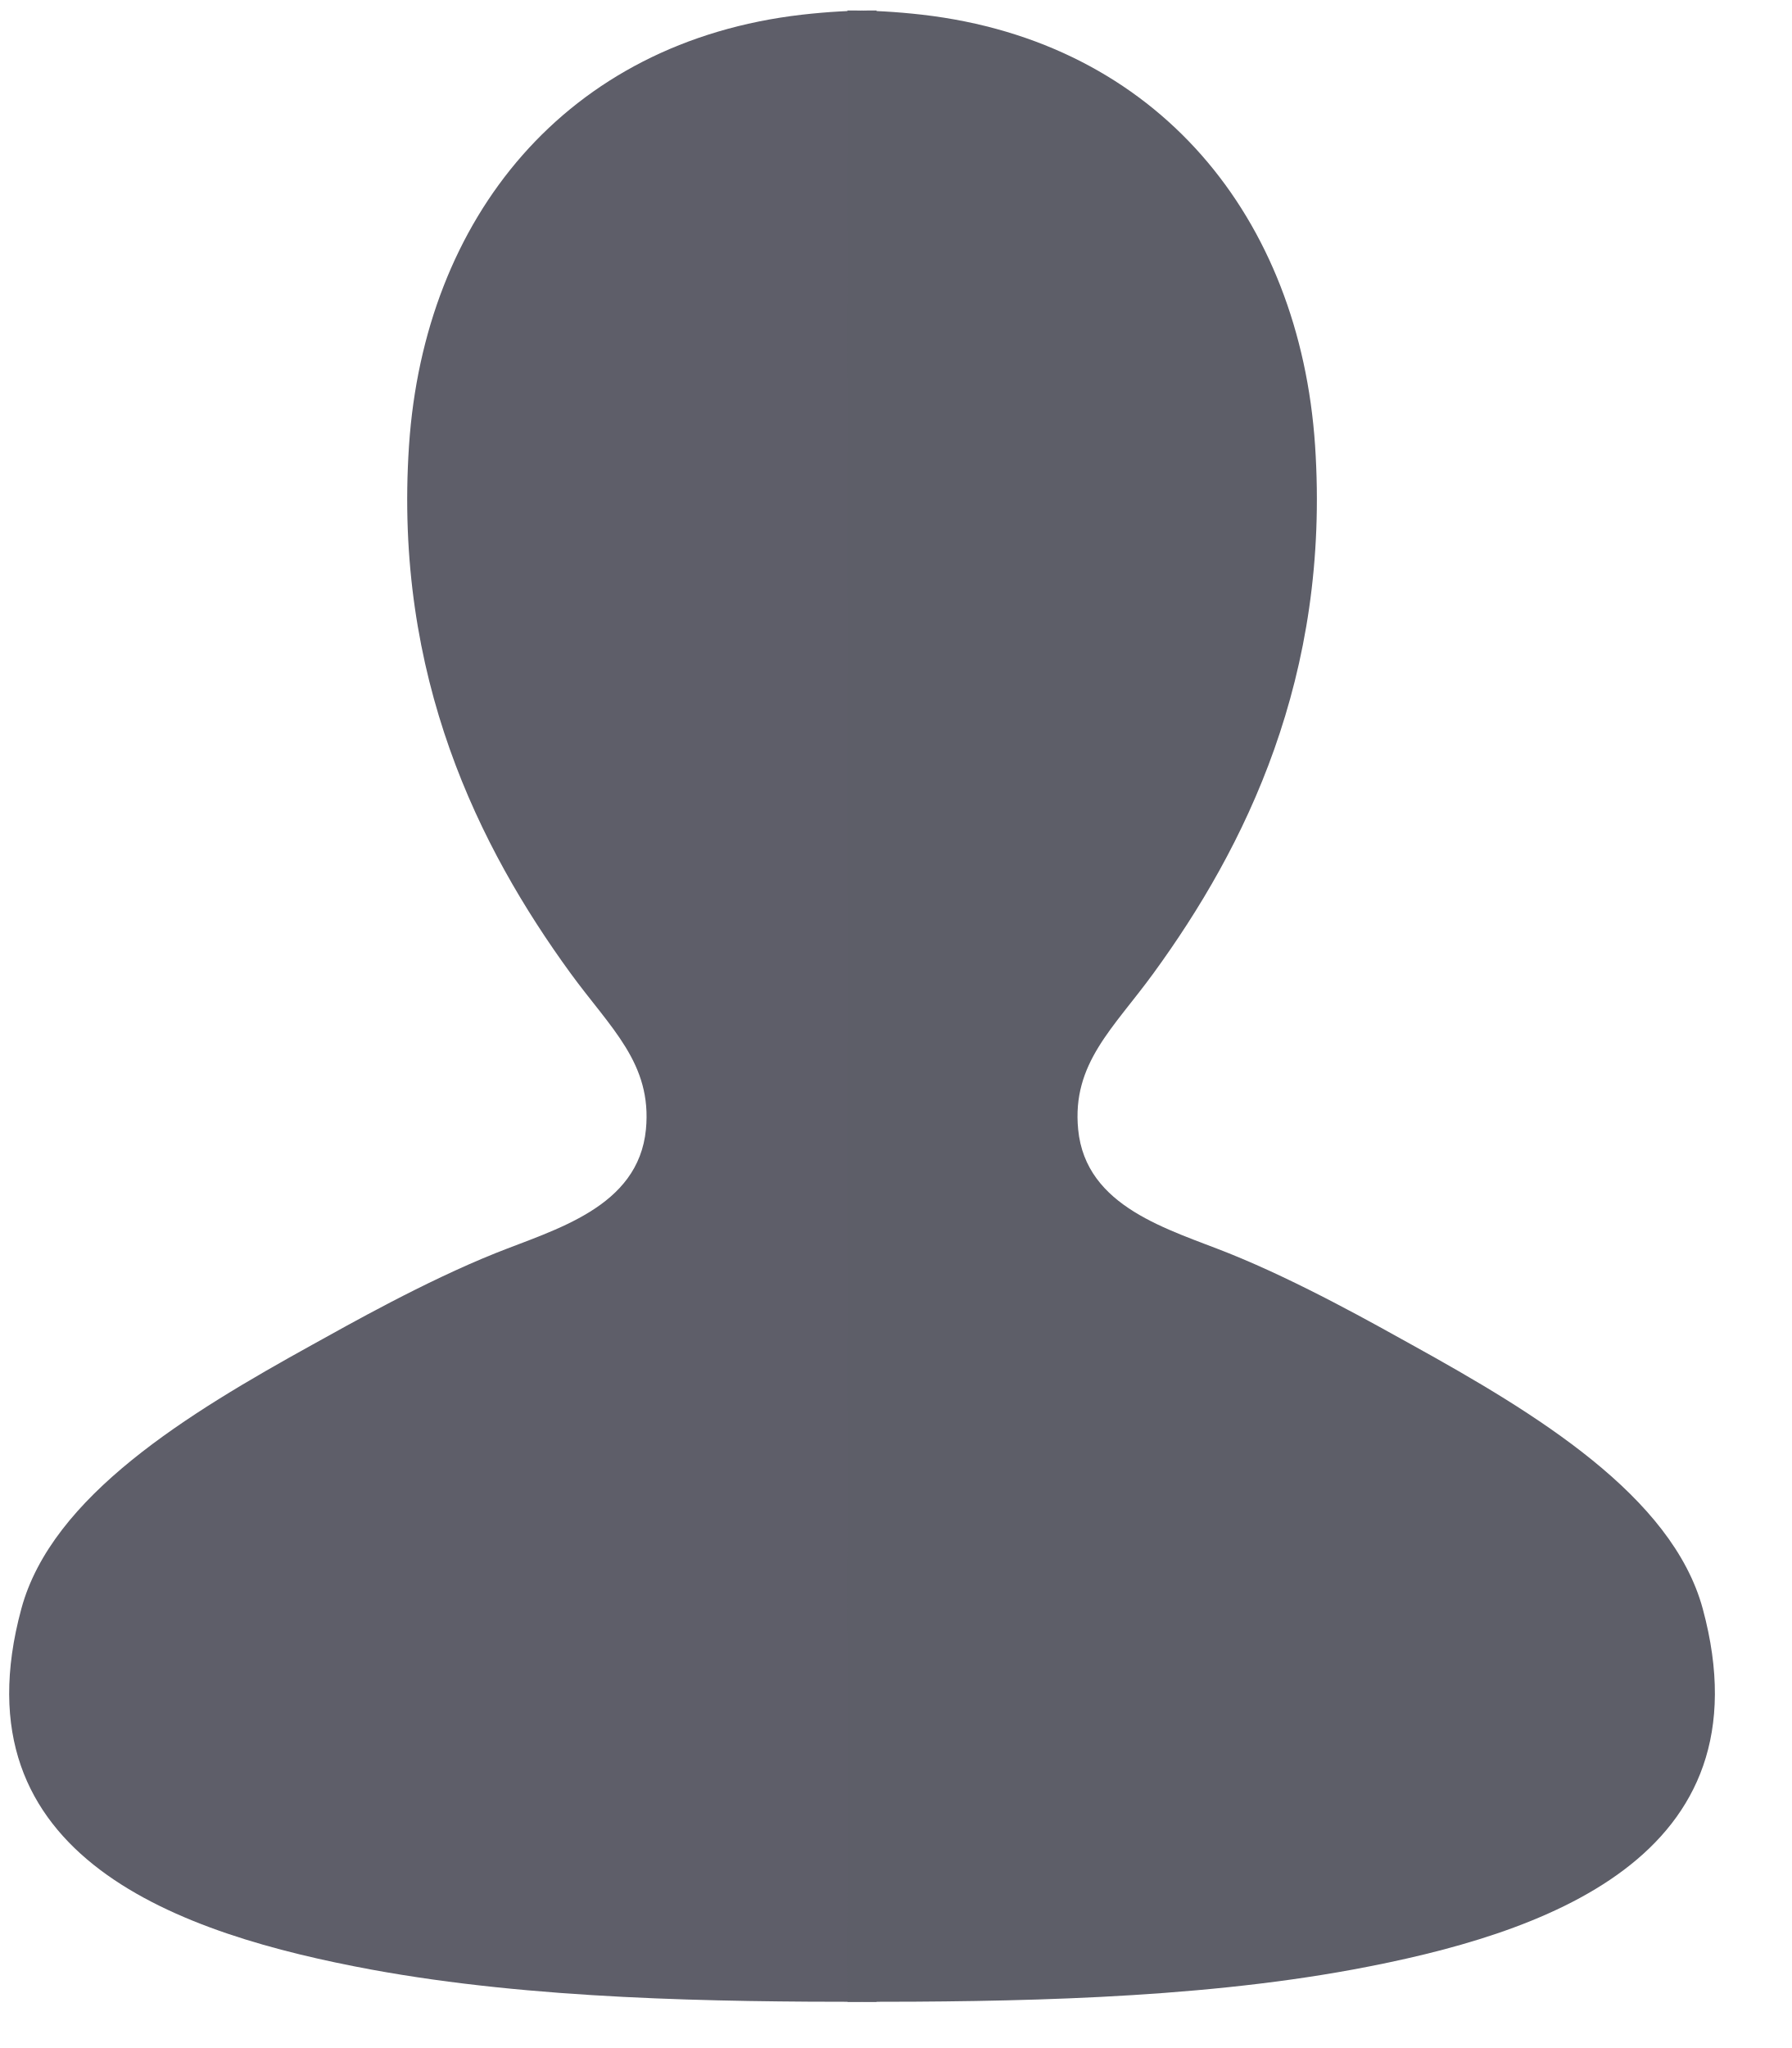
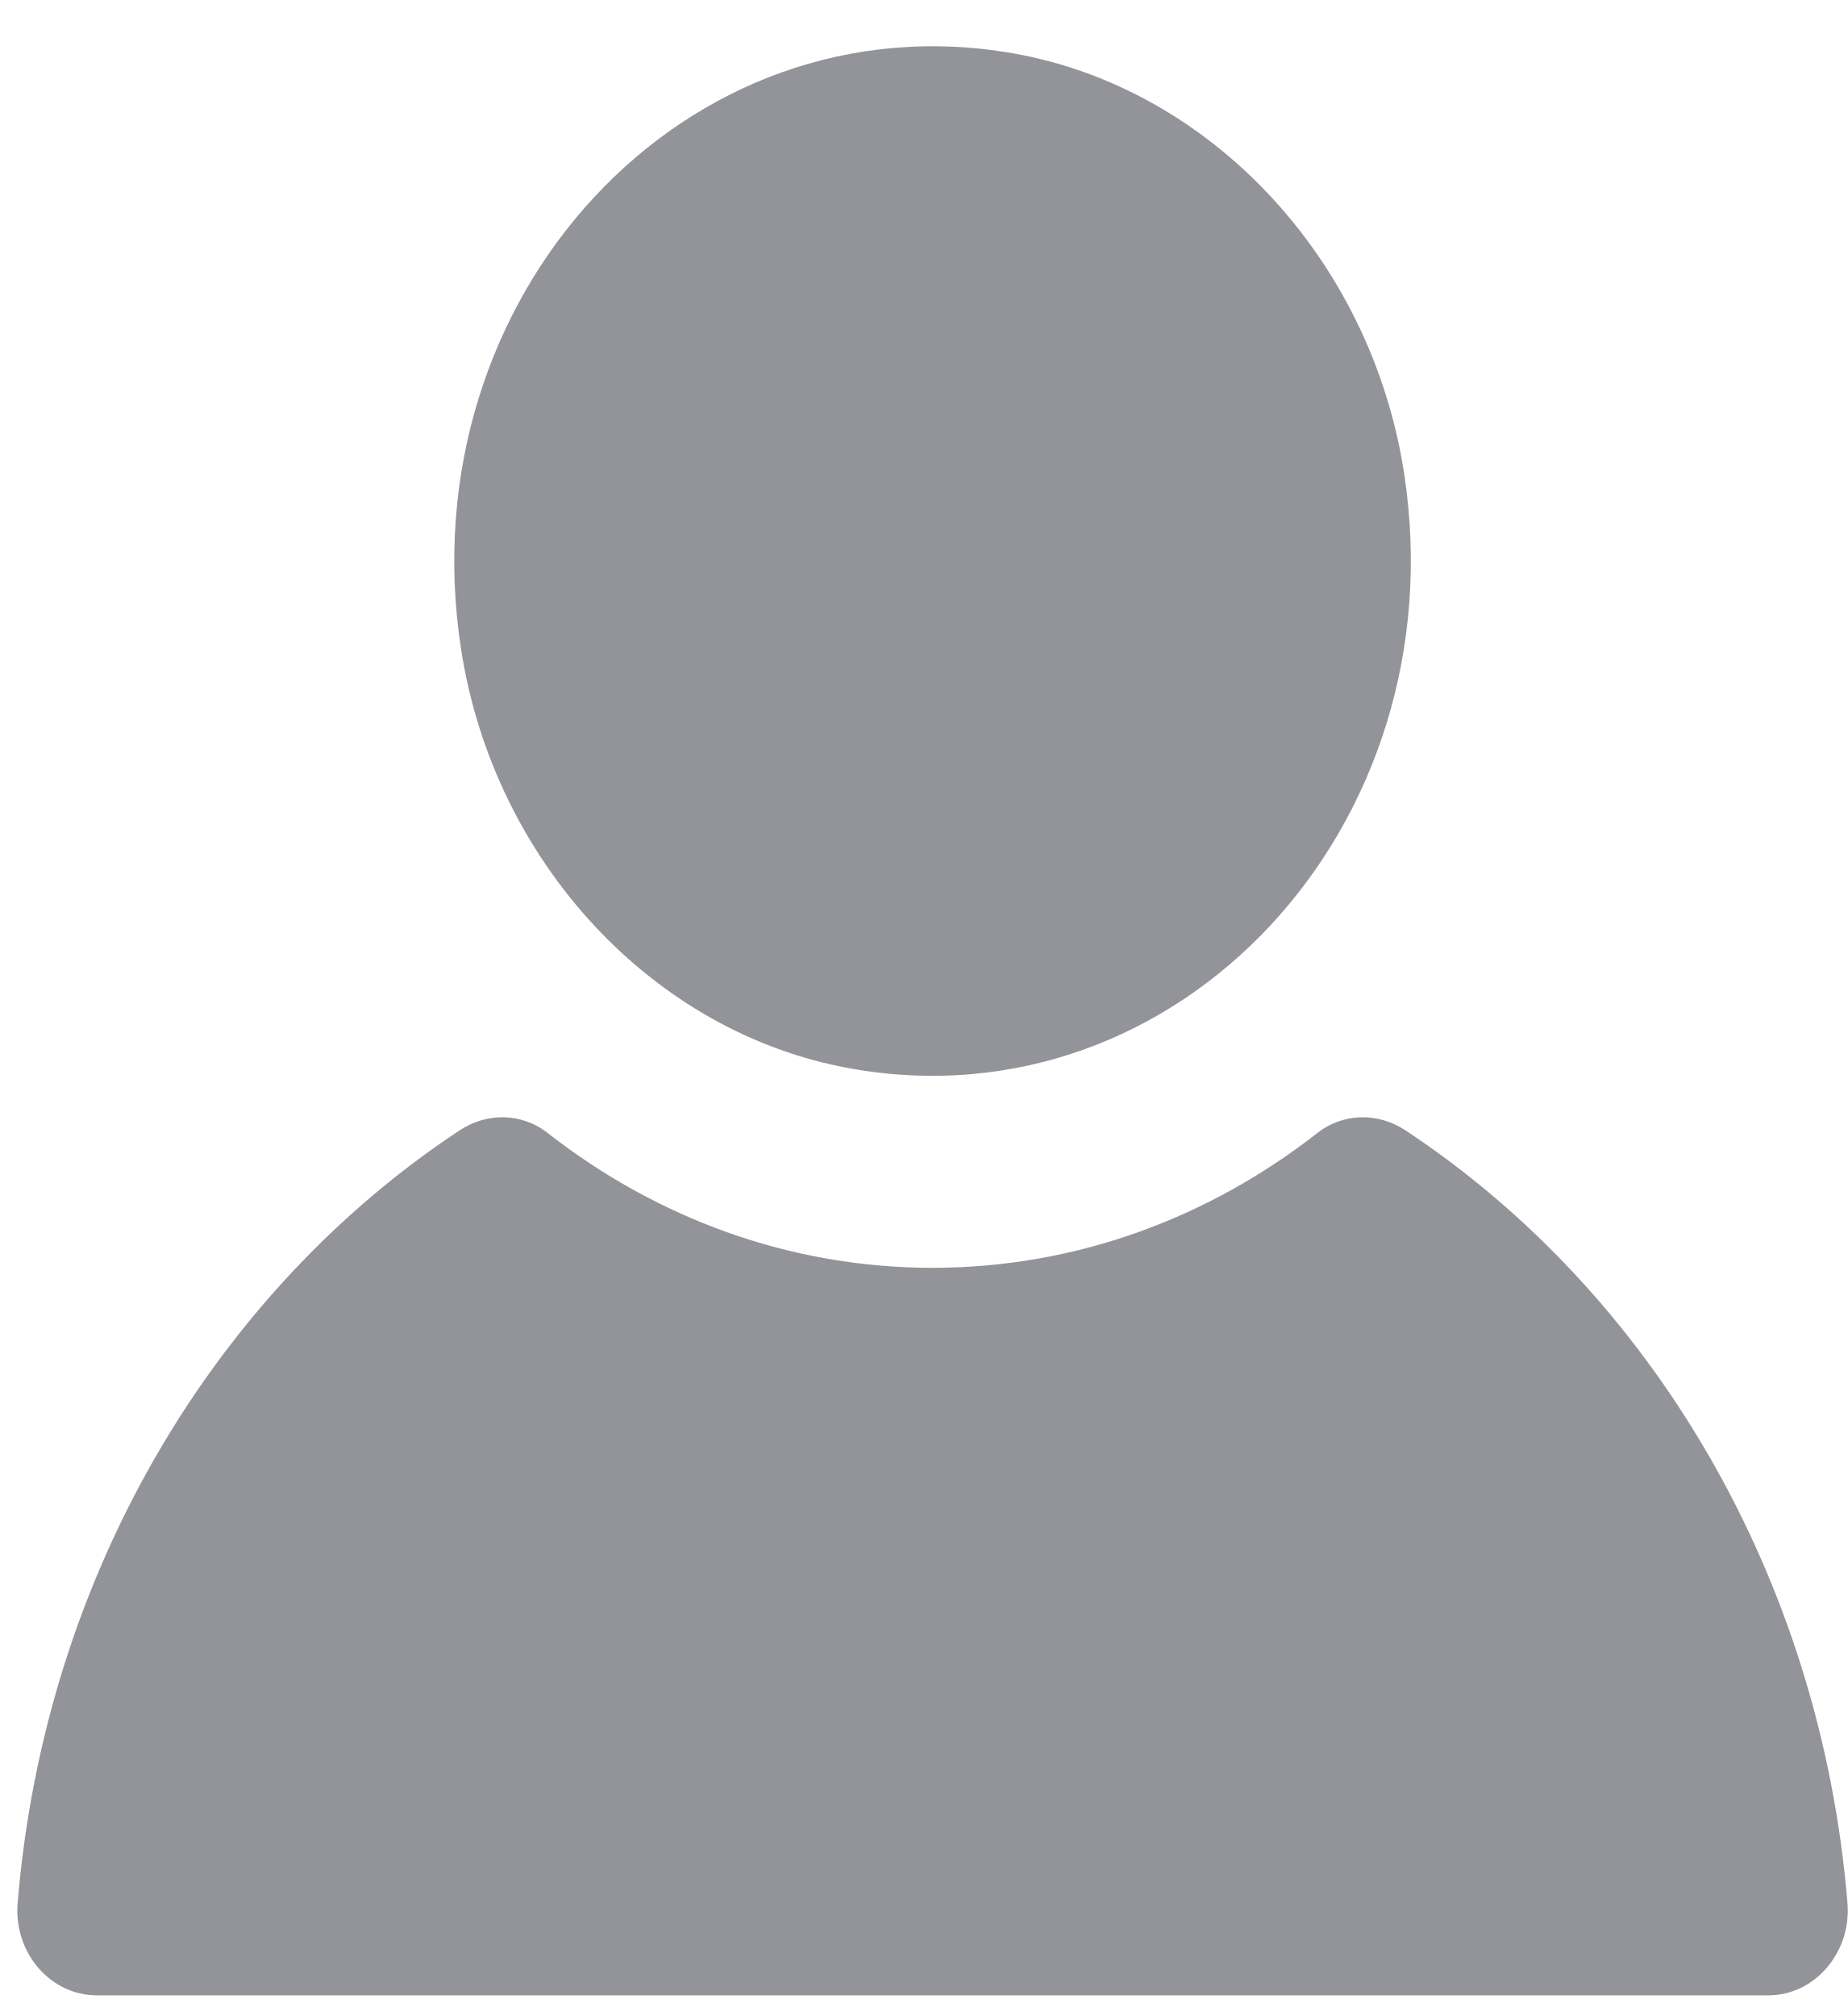
- <svg xmlns="http://www.w3.org/2000/svg" width="21px" height="24px" viewBox="0 0 21 24" version="1.1">
+ <svg xmlns="http://www.w3.org/2000/svg" width="22px" height="24px" viewBox="0 0 22 24" version="1.1">
  <defs />
-   <g id="instructor---light" stroke="none" stroke-width="1" fill="none" fill-rule="evenodd">
-     <g id="dashboard-undo" transform="translate(-36, -744)">
-       <g id="Group">
-         <g id="Group-Copy-11">
-           <g id="noun_41368_cc" transform="translate(35.95833, 744)">
-             <path d="M10.317,0.123 C10.033,0.121 9.742,0.138 9.443,0.172 C6.67,0.491 5.015,2.558 4.836,5.22 C4.654,7.932 5.66,9.936 6.729,11.405 C7.197,12.048 7.687,12.461 7.613,13.235 C7.524,14.151 6.546,14.406 5.846,14.687 C5.016,15.02 4.123,15.526 3.7,15.76 C2.246,16.564 0.65,17.53 0.292,18.852 C-0.503,21.783 2.18,22.671 4.394,23.081 C6.295,23.431 8.437,23.459 10.2,23.459 C10.239,23.459 10.278,23.459 10.317,23.459 L10.317,0.123 Z" id="Shape" fill="#5E5E69" />
-             <path d="M20.143,0.123 C19.859,0.121 19.567,0.138 19.269,0.172 C16.496,0.491 14.84,2.558 14.661,5.22 C14.48,7.932 15.485,9.936 16.555,11.405 C17.022,12.048 17.513,12.461 17.438,13.235 C17.35,14.151 16.371,14.406 15.671,14.687 C14.841,15.02 13.948,15.526 13.525,15.76 C12.072,16.564 10.476,17.53 10.117,18.852 C9.323,21.783 12.005,22.671 14.219,23.081 C16.12,23.431 18.263,23.459 20.026,23.459 C20.064,23.459 20.103,23.459 20.142,23.459 L20.143,0.123 Z" id="Shape-Copy-9" fill="#5D5E68" transform="translate(15.05859, 11.79076) scale(-1, 1) translate(-15.05859, -11.79076) " />
+   <g id="Page-1" stroke="none" stroke-width="1" fill="none" fill-rule="evenodd">
+     <g id="Style-guide-VA-manager" transform="translate(-190, -6063)">
+       <g id="Icons" transform="translate(-20, 5160)">
+         <g id="NAV" transform="translate(177, 434)">
+           <g id="ico40nav_user" transform="translate(24, 462)">
+             <rect id="Rectangle-89" x="0" y="0" width="40" height="40" rx="100" />
+             <path d="M25.719,12.641 C26.358,16.836 23.036,20.41 19.139,19.722 C16.778,19.306 14.875,17.257 14.488,14.717 C13.848,10.523 17.17,6.948 21.068,7.636 C23.428,8.053 25.331,10.101 25.719,12.641 L25.719,12.641 Z" id="Shape" fill="#93939A" />
+             <path d="M25.736,20.458 C25.409,20.241 24.994,20.246 24.684,20.489 C23.396,21.496 21.813,22.093 20.103,22.093 C18.393,22.093 16.81,21.496 15.522,20.489 C15.212,20.246 14.797,20.241 14.47,20.458 C11.561,22.381 9.532,25.748 9.21,29.656 C9.161,30.246 9.601,30.754 10.151,30.754 L30.055,30.754 C30.605,30.754 31.045,30.246 30.997,29.656 C30.674,25.748 28.645,22.381 25.736,20.458 L25.736,20.458 Z" id="Shape" fill="#93939A" />
          </g>
        </g>
      </g>
    </g>
  </g>
</svg>
